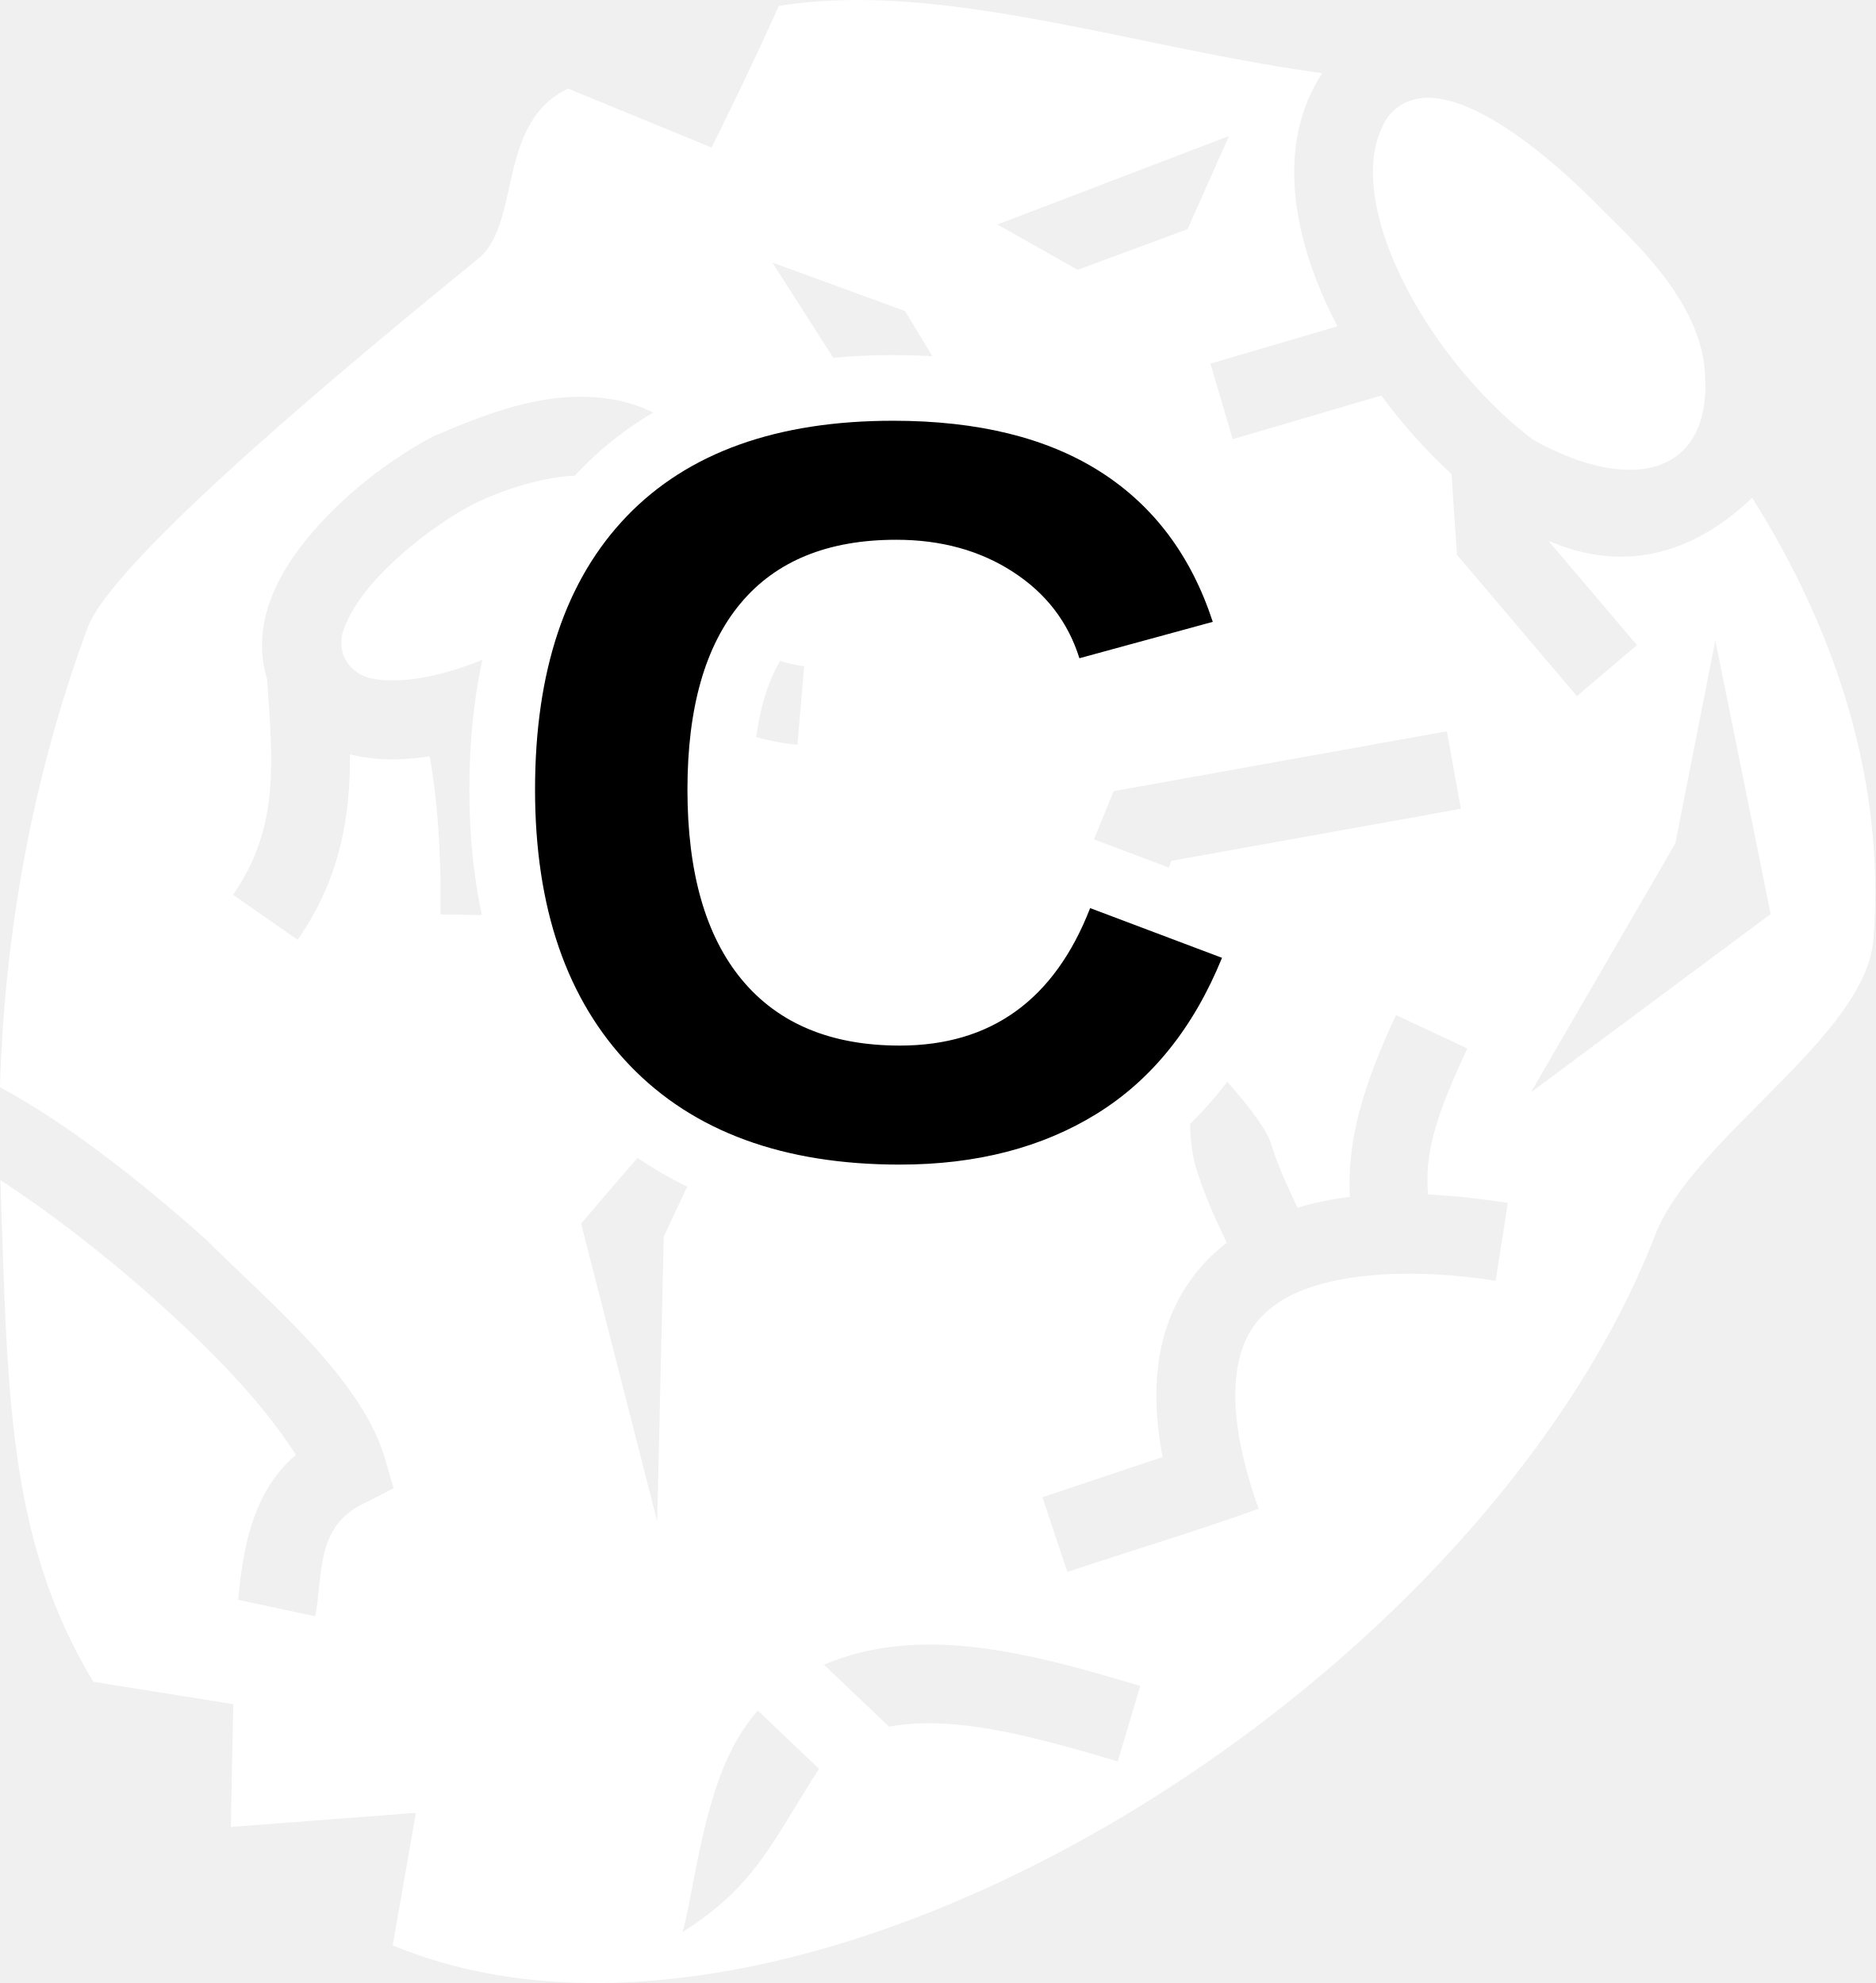
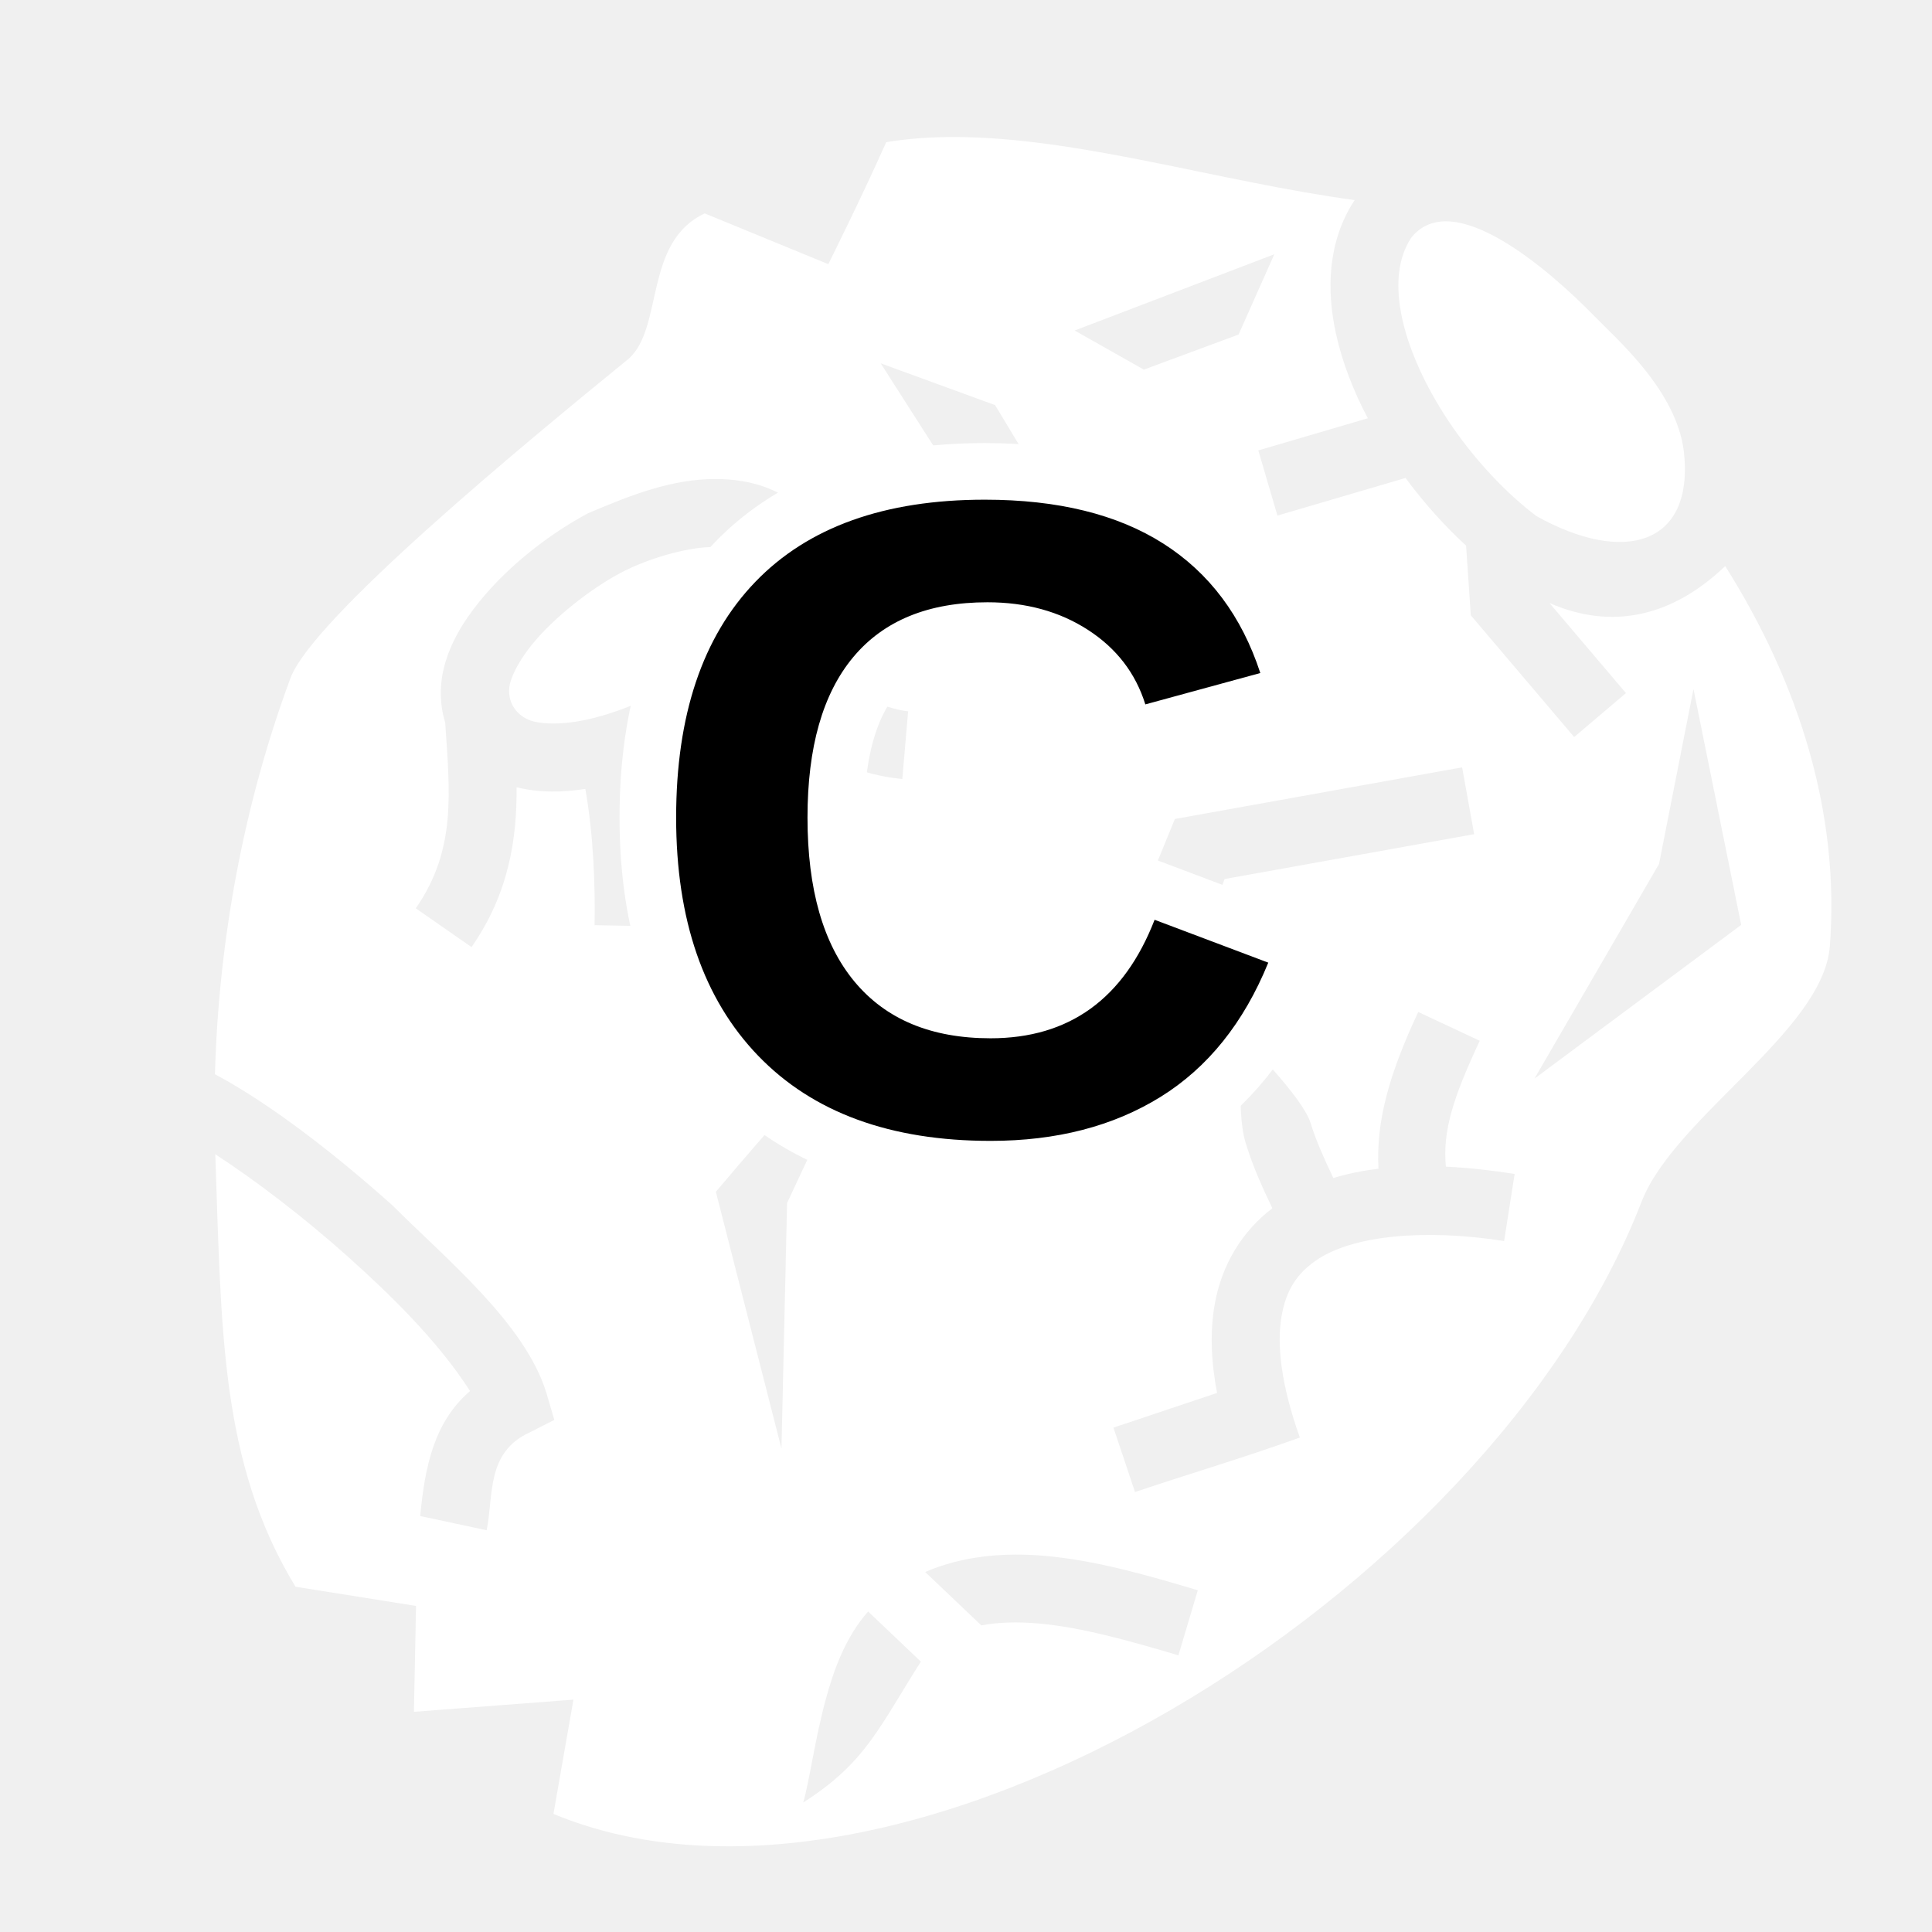
- <svg xmlns="http://www.w3.org/2000/svg" viewBox="0 0 428.372 452.99" version="1.1" id="svg840" width="428.372" height="452.99">
-   <defs id="defs844" />
-   <g class="" id="g826" transform="translate(-56.965,-36.307)">
-     <path d="m 252.625,36.307 c -6.092,0.006 -12.026,0.422 -17.766,1.367 -6.74,15.11 -15.352,32.332 -15.352,32.332 L 186.755,56.553 c -16.186,7.61 -10.852,30.03 -20.06,38.44 -27.888,22.73 -83.84,68.866 -89.725,84.734 -12.537,33.803 -19.03,69.85 -20.005,104.95 14.493,7.74 31.347,20.743 47.008,34.73 14.336,14.328 35.16,31.31 40.828,49.716 l 2.096,7.168 -6.658,3.384 c -11.466,5.26 -9.42,16.91 -11.275,25.86 l -17.602,-3.77 c 1.218,-13.002 3.663,-24.96 13.206,-33.12 -8.763,-13.648 -21.562,-25.924 -32.584,-35.81 -11.454,-10.23 -24.25,-20.012 -34.933,-26.947 1.674,46.477 1.207,81.64 21.255,114.607 l 31.945,5.094 -0.553,28.053 42.27,-3.222 -5.3,30.28 c 92.217,38.28 247.83,-57.624 288.362,-162.223 8.685,-22.415 48.163,-45.242 49.896,-67.717 2.734,-35.472 -8.37,-70.06 -27.727,-100.74 -13.795,13.218 -29.79,17.135 -46.56,9.796 l 20.255,23.86 -13.723,11.648 -27.4,-32.273 -1.24,-18.446 c -5.757,-5.283 -11.19,-11.362 -16.046,-17.94 l -33.95,9.97 -5.073,-17.27 29.023,-8.522 c -3.782,-7.177 -6.71,-14.646 -8.39,-22.174 -2.694,-12.064 -2.116,-24.784 4.7,-35.326 0.07,-0.108 0.145,-0.21 0.216,-0.317 -36.018,-4.868 -73.49,-16.754 -106.387,-16.718 z m 121.287,26.806 c -3.475,5.376 -4.253,12.655 -2.248,21.633 2.005,8.978 6.862,19.155 13.3,28.45 6.44,9.293 14.446,17.73 22.216,23.577 23.14,12.916 41.762,7.763 39.084,-16.968 -1.89,-16.137 -17.54,-29.672 -23.46,-35.753 -12.655,-12.994 -38.097,-34.83 -48.892,-20.94 z m -36.207,4.266 -9.47,21.282 -25.104,9.29 -18.34,-10.36 z m -104.312,28.903 30.316,11.072 27.874,46.264 32.05,14.146 -7.27,16.468 -37.26,-16.45 z m -43.89,30.66 c 9.625,-0.01 19.89,2.822 25.817,11.815 6.116,5.094 16.364,8.502 27.846,12.816 l -6.332,16.852 c -5.8,-2.18 -12.472,-4.145 -18.963,-6.996 -1.048,3.52 -2.588,6.89 -4.358,9.935 a 64.73,64.73 0 0 1 -2.97,4.625 c 12.61,6.737 24.022,11.983 30.12,12.506 l -1.54,17.934 c -13.374,-1.148 -27.19,-8.556 -41.235,-16.645 a 69.874,69.874 0 0 1 -5.22,4.035 c -5.618,3.903 -12.543,7.623 -20.044,10.5 2.925,14.92 3.148,30.108 2.94,41.203 l -17.997,-0.337 c 0.19,-10.045 -0.234,-23.675 -2.45,-36.112 -5.99,0.925 -12.046,1.06 -17.944,-0.383 -0.09,-0.02 -0.177,-0.046 -0.266,-0.07 0.083,13.554 -1.982,28.058 -11.95,42.374 l -14.77,-10.285 c 10.87,-15.612 8.98,-30.818 7.804,-49.224 -1.566,-5.005 -1.475,-10.304 -0.23,-14.988 1.682,-6.33 5.1,-11.886 9.187,-16.945 8.176,-10.118 19.228,-18.362 28.807,-23.49 11.795,-5.06 22.388,-9.09 33.75,-9.12 z m -0.665,18.012 c -0.64,0.012 -1.308,0.047 -2.004,0.102 -7.502,0.613 -16.64,3.695 -22.588,6.88 -7.375,3.946 -17.25,11.444 -23.3,18.93 -3.023,3.743 -5.045,7.453 -5.79,10.254 -1.15,5.08 2.084,9.024 6.29,10.087 3.02,0.738 7.46,0.737 12.396,-0.164 9.87,-1.802 21.545,-7.135 28.553,-12.004 5.274,-3.666 11.863,-10.37 15.556,-16.722 3.85,-12.748 0.492,-17.54 -9.112,-17.363 z m 259.953,37.65 12.642,62.508 -54.782,40.737 33.01,-56.89 z m -61.31,20.75 3.182,17.717 -66.13,11.883 -9.65,25.186 -25.25,11.934 21.725,-53.04 z m -11.63,64.83 16.3,7.63 c -7.236,15.46 -9.834,23.982 -8.974,33.36 6.018,0.288 12.134,0.976 18.222,1.934 l -2.796,17.78 c -20.668,-3.25 -40.167,-1.63 -49.913,5.192 -4.873,3.41 -7.866,7.633 -9.088,14.89 -1.223,7.254 -0.21,17.796 4.873,31.997 -14.763,5.31 -28.485,9.344 -43.684,14.436 l -5.716,-17.068 27.455,-9.197 c -1.625,-8.534 -1.85,-16.21 -0.678,-23.16 1.844,-10.947 7.55,-19.874 15.334,-25.773 -2.568,-5.383 -5.2,-11.09 -7.092,-17.383 -2.792,-9.287 -0.37,-27.64 -0.56,-27.658 0,0 15.726,15.586 17.798,22.477 1.373,4.567 3.592,9.417 6.01,14.548 3.83,-1.158 7.836,-1.963 11.965,-2.47 -0.69,-12.83 3.032,-25.492 10.543,-41.536 z m -145.416,3.946 -21.852,46.684 -1.49,65.057 -17.38,-68.036 c 0,0 36.75,-43.703 40.722,-43.703 z m 38.574,139.85 a 84.97,84.97 0 0 1 7.69,0.32 c 13.628,1.172 27.29,5.13 40.73,9.132 l -5.137,17.252 c -13.297,-3.96 -26.01,-7.494 -37.134,-8.45 -5.48,-0.47 -10.477,-0.36 -15.1,0.508 L 245.18,416.594 c 6.827,-2.917 14.02,-4.278 21.263,-4.56 a 75.72,75.72 0 0 1 2.568,-0.054 z m -38.95,15.075 13.983,13.3 c -10.892,17.037 -14.518,26.755 -31.18,37.32 1.64,-5.576 3.002,-16.252 5.88,-26.984 2.176,-8.11 5.298,-16.793 11.32,-23.635 z" fill="#ffffff" fill-opacity="1" id="path824" />
+ <svg xmlns="http://www.w3.org/2000/svg" width="512" height="512" viewBox="0 0 512 512" style="height: 512px; width: 512px;">
+   <g class="" transform="translate(0,0)" style="">
+     <path d="M252.625 36.307c-6.092.006-12.026.422-17.766 1.367-6.74 15.11-15.352 32.332-15.352 32.332l-32.752-13.453c-16.186 7.61-10.852 30.03-20.06 38.44-27.888 22.73-83.84 68.866-89.725 84.734-12.537 33.803-19.03 69.85-20.005 104.95 14.493 7.74 31.347 20.743 47.008 34.73 14.336 14.328 35.16 31.31 40.828 49.716l2.096 7.168-6.658 3.384c-11.466 5.26-9.42 16.91-11.275 25.86l-17.602-3.77c1.218-13.002 3.663-24.96 13.206-33.12-8.763-13.648-21.562-25.924-32.584-35.81-11.454-10.23-24.25-20.012-34.933-26.947 1.674 46.477 1.207 81.64 21.255 114.607l31.945 5.094-.553 28.053 42.27-3.222-5.3 30.28c92.217 38.28 247.83-57.624 288.362-162.223 8.685-22.415 48.163-45.242 49.896-67.717 2.734-35.472-8.37-70.06-27.727-100.74-13.795 13.218-29.79 17.135-46.56 9.796l20.255 23.86-13.723 11.648-27.4-32.273-1.24-18.446c-5.757-5.283-11.19-11.362-16.046-17.94l-33.95 9.97-5.073-17.27 29.023-8.522c-3.782-7.177-6.71-14.646-8.39-22.174-2.694-12.064-2.116-24.784 4.7-35.326.07-.108.145-.21.216-.317-36.018-4.868-73.49-16.754-106.387-16.718zm121.287 26.806c-3.475 5.376-4.253 12.655-2.248 21.633s6.862 19.155 13.3 28.45c6.44 9.293 14.446 17.73 22.216 23.577 23.14 12.916 41.762 7.763 39.084-16.968-1.89-16.137-17.54-29.672-23.46-35.753-12.655-12.994-38.097-34.83-48.892-20.94zm-36.207 4.266l-9.47 21.282-25.104 9.29-18.34-10.36zM233.393 96.282l30.316 11.072 27.874 46.264 32.05 14.146-7.27 16.468-37.26-16.45zm-43.89 30.66c9.625-.01 19.89 2.822 25.817 11.815 6.116 5.094 16.364 8.502 27.846 12.816l-6.332 16.852c-5.8-2.18-12.472-4.145-18.963-6.996-1.048 3.52-2.588 6.89-4.358 9.935a64.73 64.73 0 0 1-2.97 4.625c12.61 6.737 24.022 11.983 30.12 12.506l-1.54 17.934c-13.374-1.148-27.19-8.556-41.235-16.645a69.874 69.874 0 0 1-5.22 4.035c-5.618 3.903-12.543 7.623-20.044 10.5 2.925 14.92 3.148 30.108 2.94 41.203l-17.997-.337c.19-10.045-.234-23.675-2.45-36.112-5.99.925-12.046 1.06-17.944-.383-.09-.02-.177-.046-.266-.07.083 13.554-1.982 28.058-11.95 42.374l-14.77-10.285c10.87-15.612 8.98-30.818 7.804-49.224-1.566-5.005-1.475-10.304-.23-14.988 1.682-6.33 5.1-11.886 9.187-16.945 8.176-10.118 19.228-18.362 28.807-23.49 11.795-5.06 22.388-9.09 33.75-9.12zm-.665 18.012c-.64.012-1.308.047-2.004.102-7.502.613-16.64 3.695-22.588 6.88-7.375 3.946-17.25 11.444-23.3 18.93-3.023 3.743-5.045 7.453-5.79 10.254-1.15 5.08 2.084 9.024 6.29 10.087 3.02.738 7.46.737 12.396-.164 9.87-1.802 21.545-7.135 28.553-12.004 5.274-3.666 11.863-10.37 15.556-16.722 3.85-12.748.492-17.54-9.112-17.363zm259.953 37.65l12.642 62.508-54.782 40.737 33.01-56.89zm-61.31 20.75l3.182 17.717-66.13 11.883-9.65 25.186-25.25 11.934 21.725-53.04zm-11.63 64.83l16.3 7.63c-7.236 15.46-9.834 23.982-8.974 33.36 6.018.288 12.134.976 18.222 1.934l-2.796 17.78c-20.668-3.25-40.167-1.63-49.913 5.192-4.873 3.41-7.866 7.633-9.088 14.89-1.223 7.254-.21 17.796 4.873 31.997-14.763 5.31-28.485 9.344-43.684 14.436l-5.716-17.068 27.455-9.197c-1.625-8.534-1.85-16.21-.678-23.16 1.844-10.947 7.55-19.874 15.334-25.773-2.568-5.383-5.2-11.09-7.092-17.383-2.792-9.287-.37-27.64-.56-27.658 0 0 15.726 15.586 17.798 22.477 1.373 4.567 3.592 9.417 6.01 14.548 3.83-1.158 7.836-1.963 11.965-2.47-.69-12.83 3.032-25.492 10.543-41.536zm-145.416 3.946l-21.852 46.684-1.49 65.057-17.38-68.036s36.75-43.703 40.722-43.703zm38.574 139.85a84.97 84.97 0 0 1 7.69.32c13.628 1.172 27.29 5.13 40.73 9.132l-5.137 17.252c-13.297-3.96-26.01-7.494-37.134-8.45-5.48-.47-10.477-.36-15.1.508l-14.878-14.148c6.827-2.917 14.02-4.278 21.263-4.56a75.72 75.72 0 0 1 2.568-.054zm-38.95 15.075l13.983 13.3c-10.892 17.037-14.518 26.755-31.18 37.32 1.64-5.576 3.002-16.252 5.88-26.984 2.176-8.11 5.298-16.793 11.32-23.635z" fill="#fff" fill-opacity="1" />
  </g>
-   <g font-family="Arial, Helvetica, sans-serif" font-size="240px" font-style="normal" font-weight="bold" text-anchor="middle" text-decoration=" rgba(0, 0, 0, 1)" class="" transform="translate(199.035,263.693)" id="g838">
-     <g id="g836">
-       <text stroke="rgba(255, 255, 255, 1)" stroke-width="30" id="text830">
-         <tspan x="0" y="0" id="tspan828">C</tspan>
+   <g font-family="Arial, Helvetica, sans-serif" font-size="240" font-style="normal" font-weight="bold" text-anchor="middle" text-decoration=" rgba(0, 0, 0, 1)" class="" transform="translate(256,300)" style="">
+     <g>
+       <text stroke="rgba(255, 255, 255, 1)" stroke-width="30">
+         <tspan x="0" y="0">C</tspan>
      </text>
-       <text fill="rgba(0, 0, 0, 1)" id="text834">
-         <tspan x="0" y="0" id="tspan832">C</tspan>
+       <text fill="rgba(0, 0, 0, 1)">
+         <tspan x="0" y="0">C</tspan>
      </text>
    </g>
  </g>
</svg>
